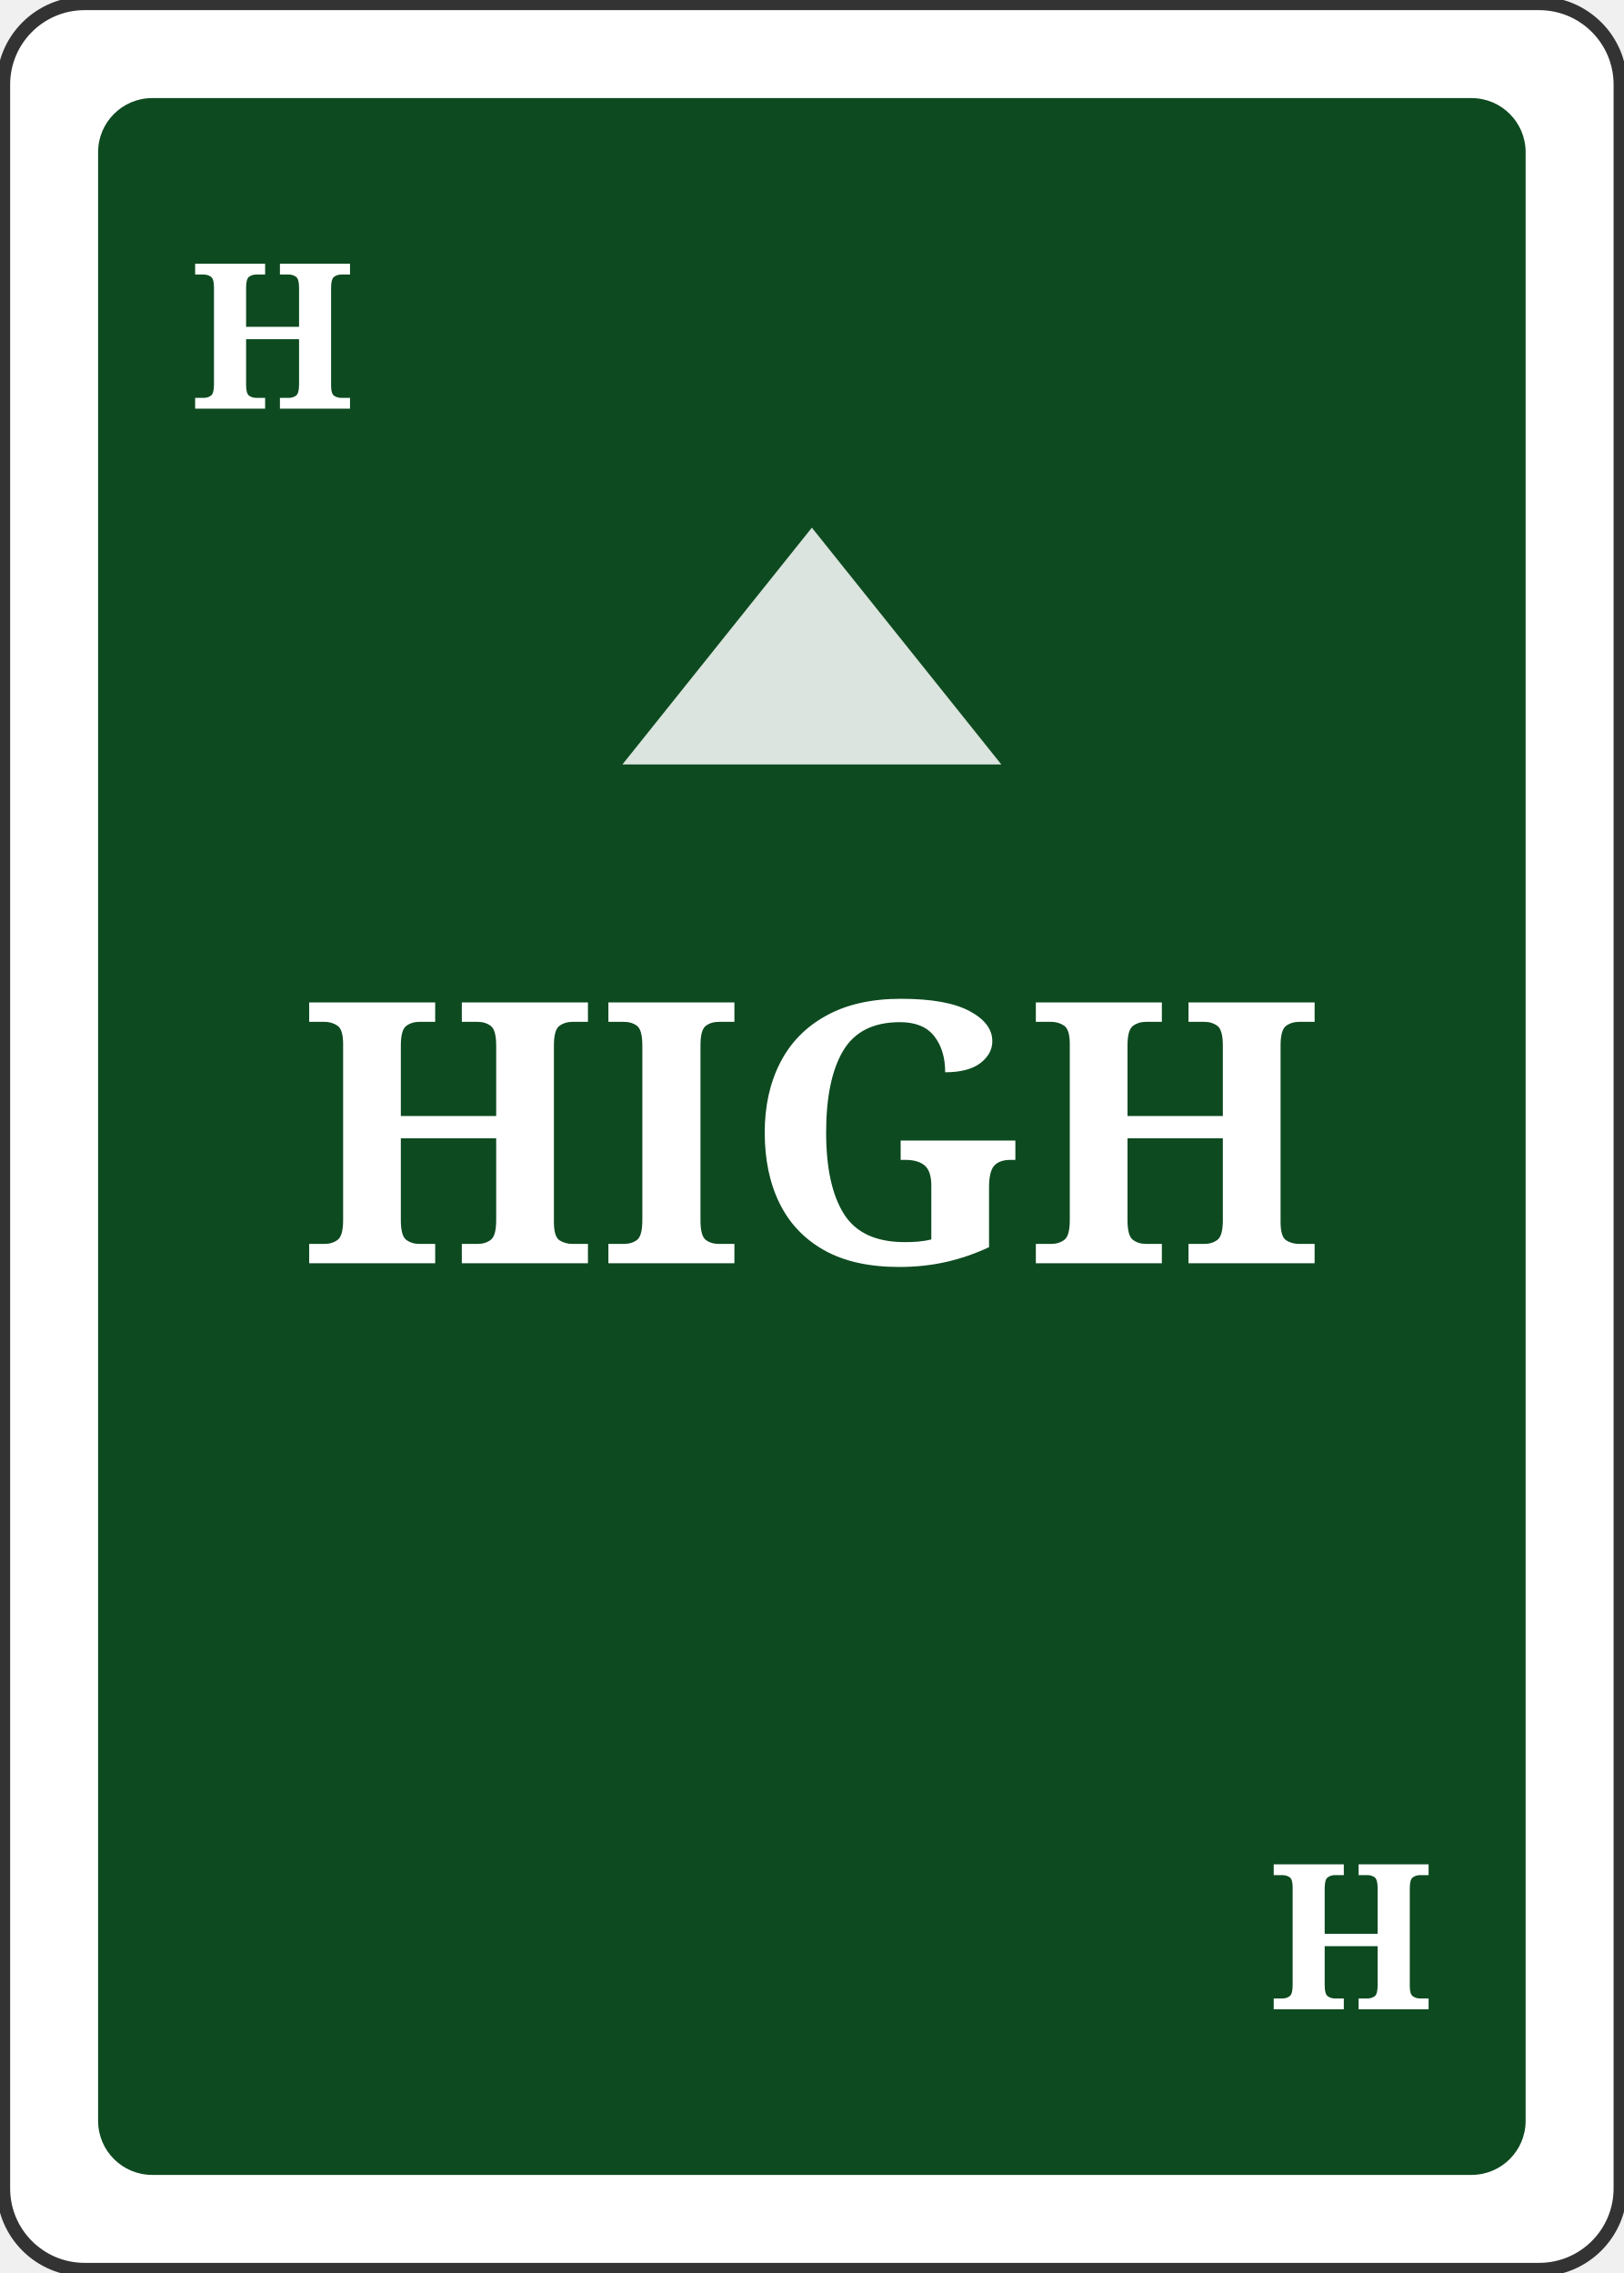
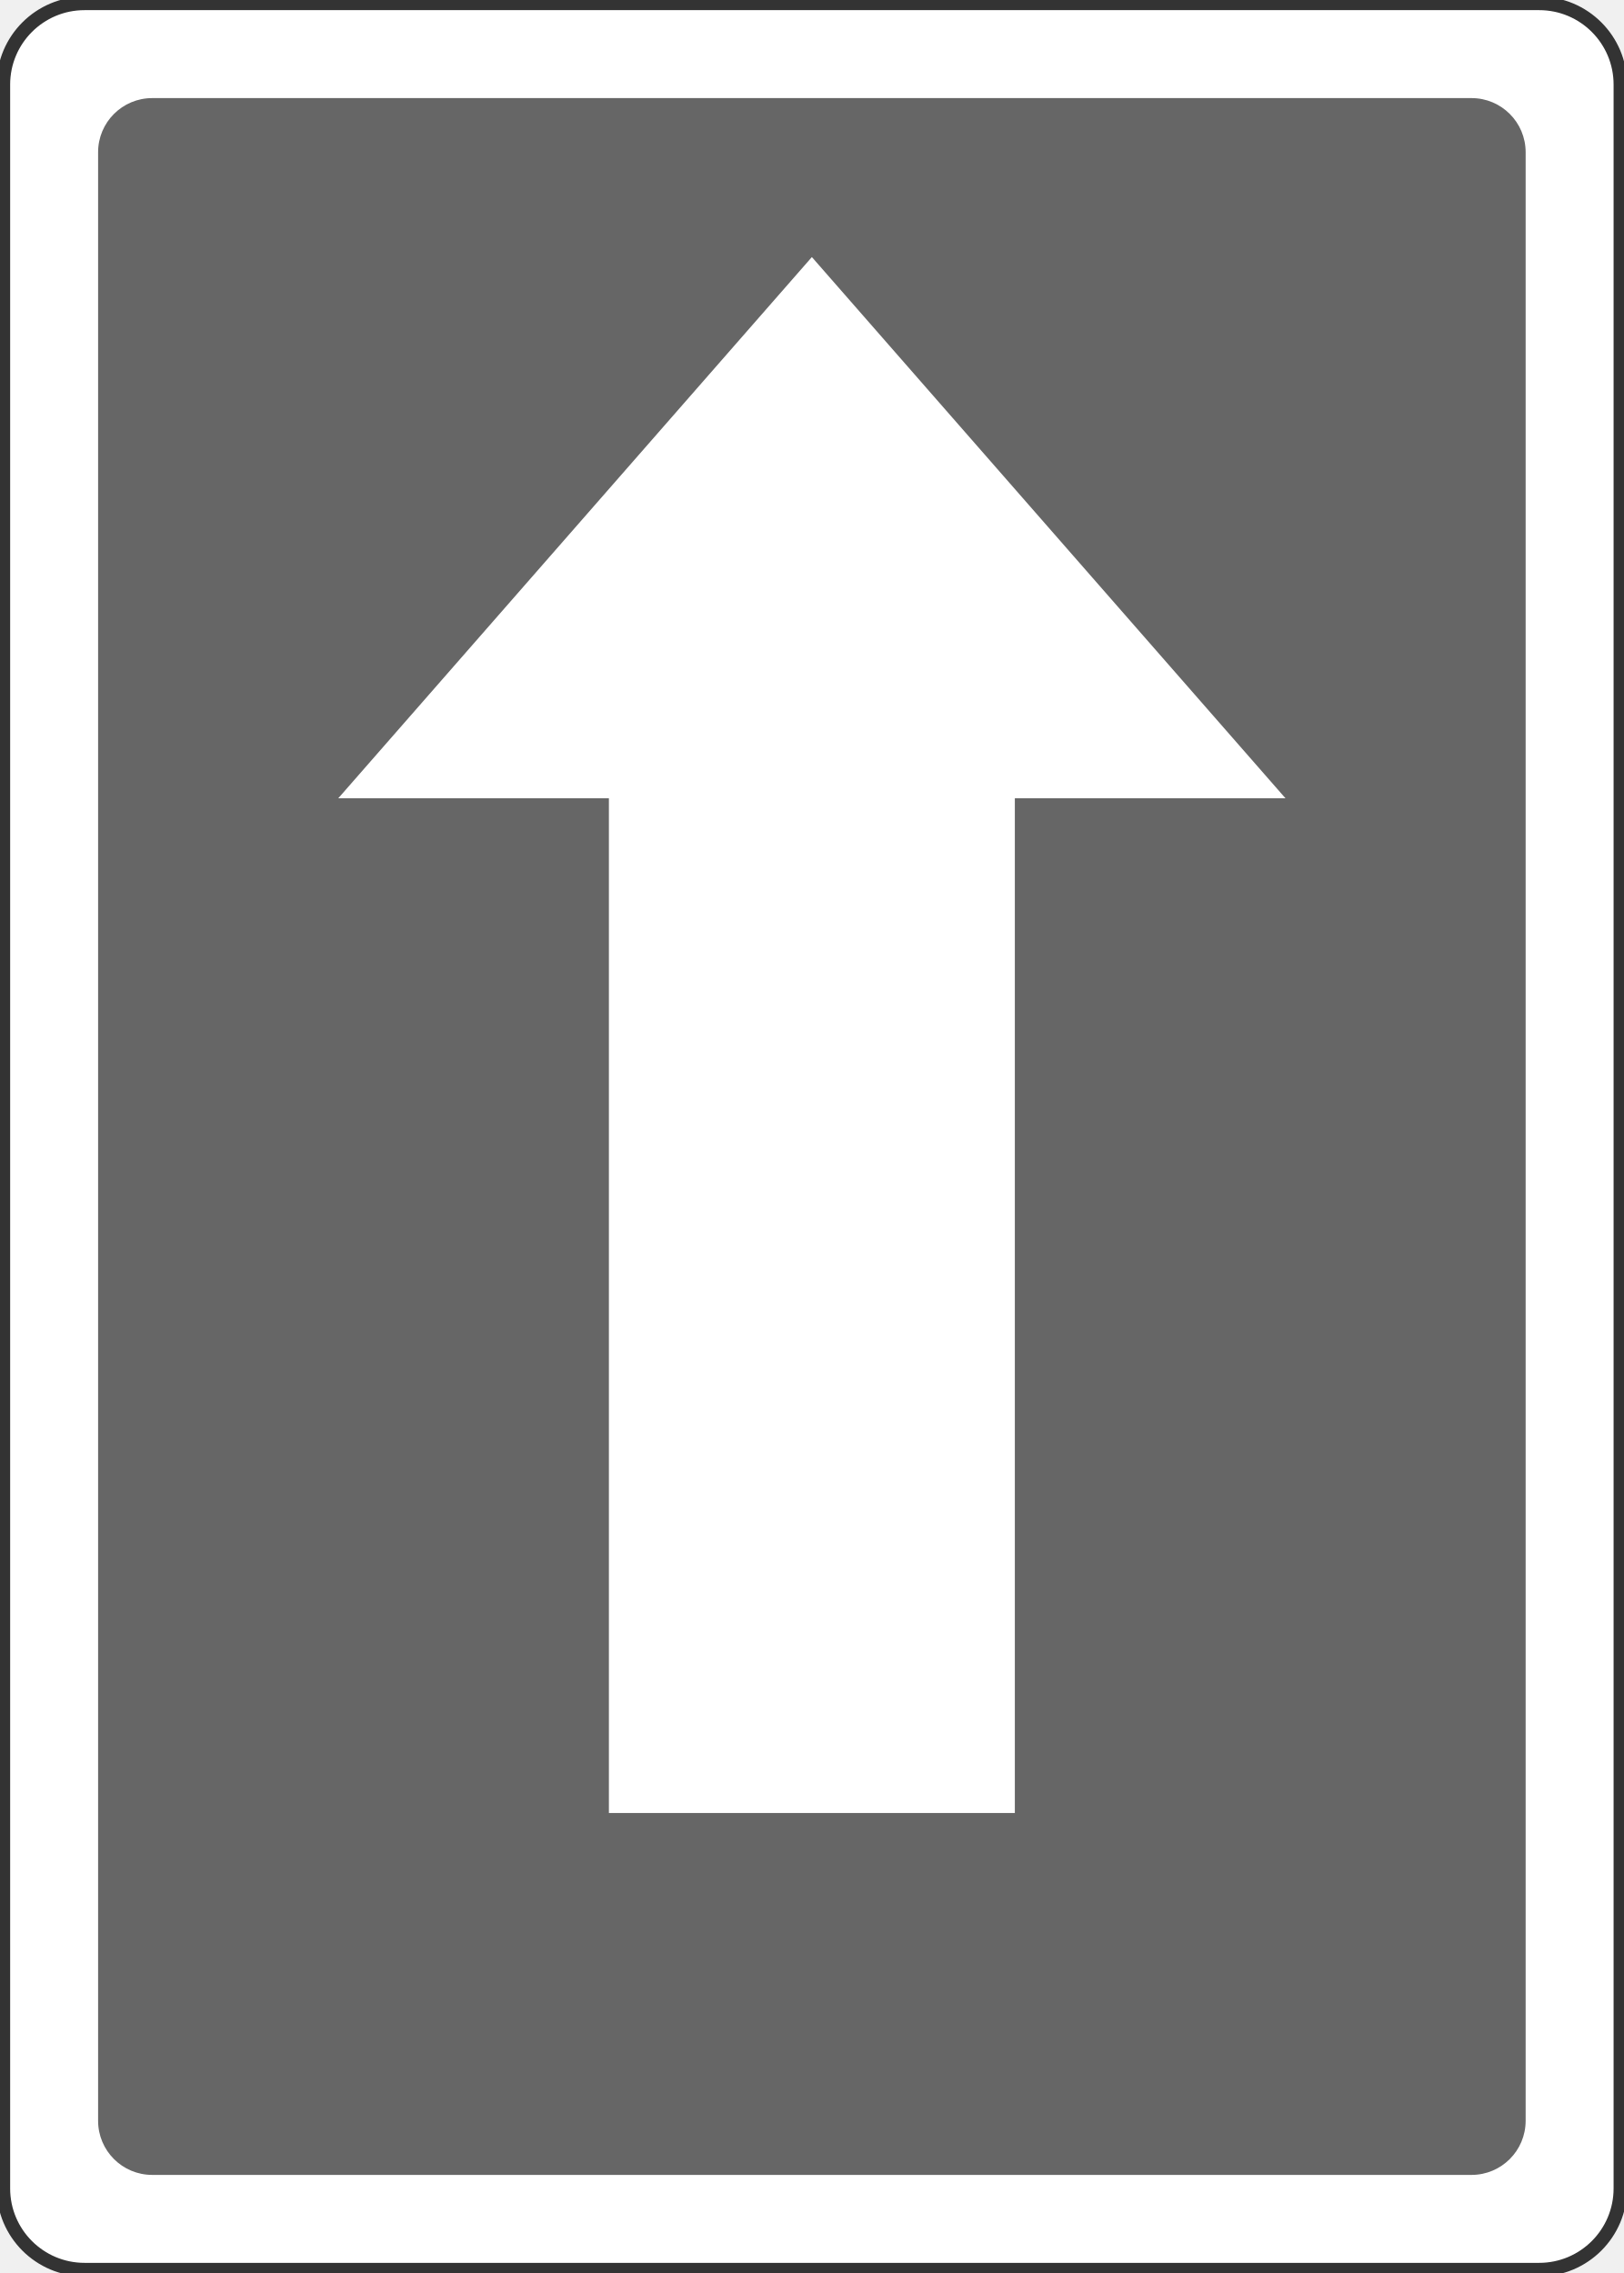
<svg xmlns="http://www.w3.org/2000/svg" viewBox="-120 -168 240 336" width="2.5in" height="3.5in">
  <rect width="239" height="335" x="-119.5" y="-167.5" rx="12" ry="12" fill="white" stroke="#333" stroke-width="2" />
-   <rect width="211" height="307" x="-105.5" y="-153.5" rx="8" ry="8" fill="#0d4a20" />
-   <text x="-92" y="-118" font-family="Georgia, serif" font-size="30" font-weight="bold" fill="white" dominant-baseline="middle">H</text>
-   <g transform="rotate(180)">
-     <text x="-92" y="-118" font-family="Georgia, serif" font-size="30" font-weight="bold" fill="white" dominant-baseline="middle">H</text>
-   </g>
-   <text x="0" y="0" font-family="Georgia, serif" font-size="54" font-weight="bold" fill="white" text-anchor="middle" dominant-baseline="middle">HIGH</text>
-   <polygon points="0,-90 28,-55 -28,-55" fill="white" opacity="0.85" />
+   <rect width="211" height="307" x="-105.5" y="-153.5" rx="8" ry="8" fill="#666" />
+   <polygon points="0,-130 70,-50 30,-50 30,100 -30,100 -30,-50 -70,-50" fill="white" />
</svg>
